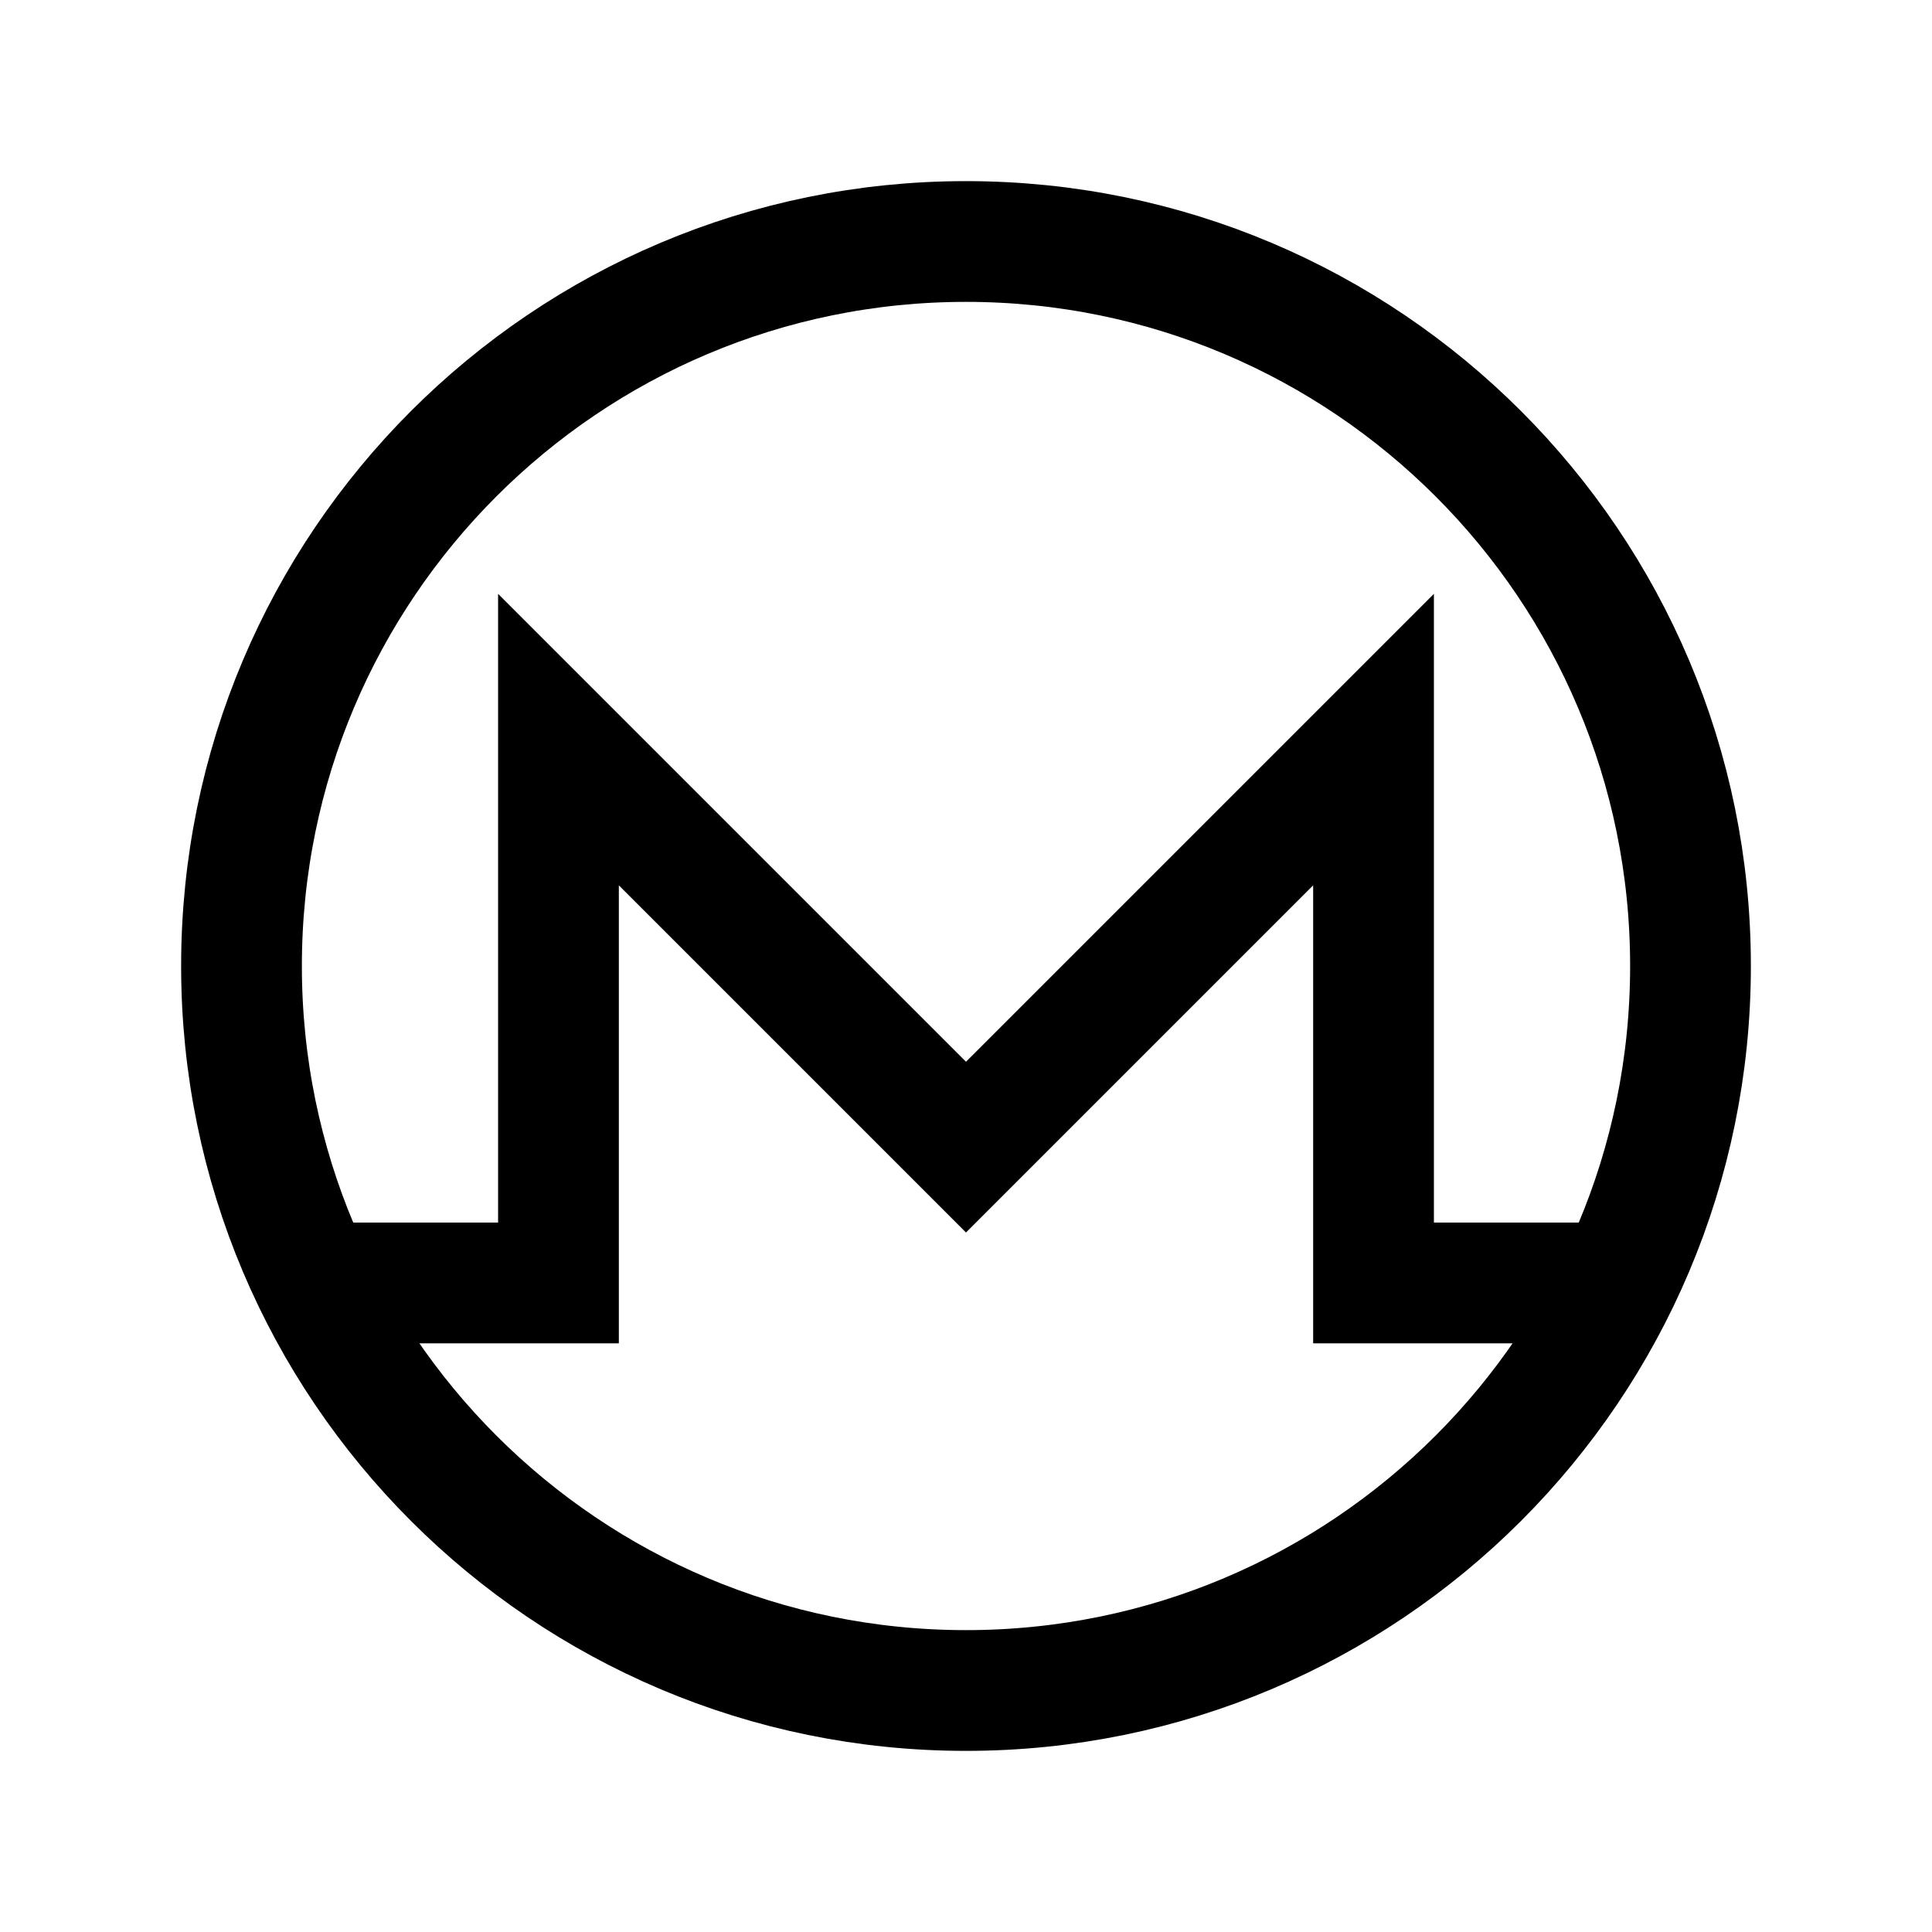
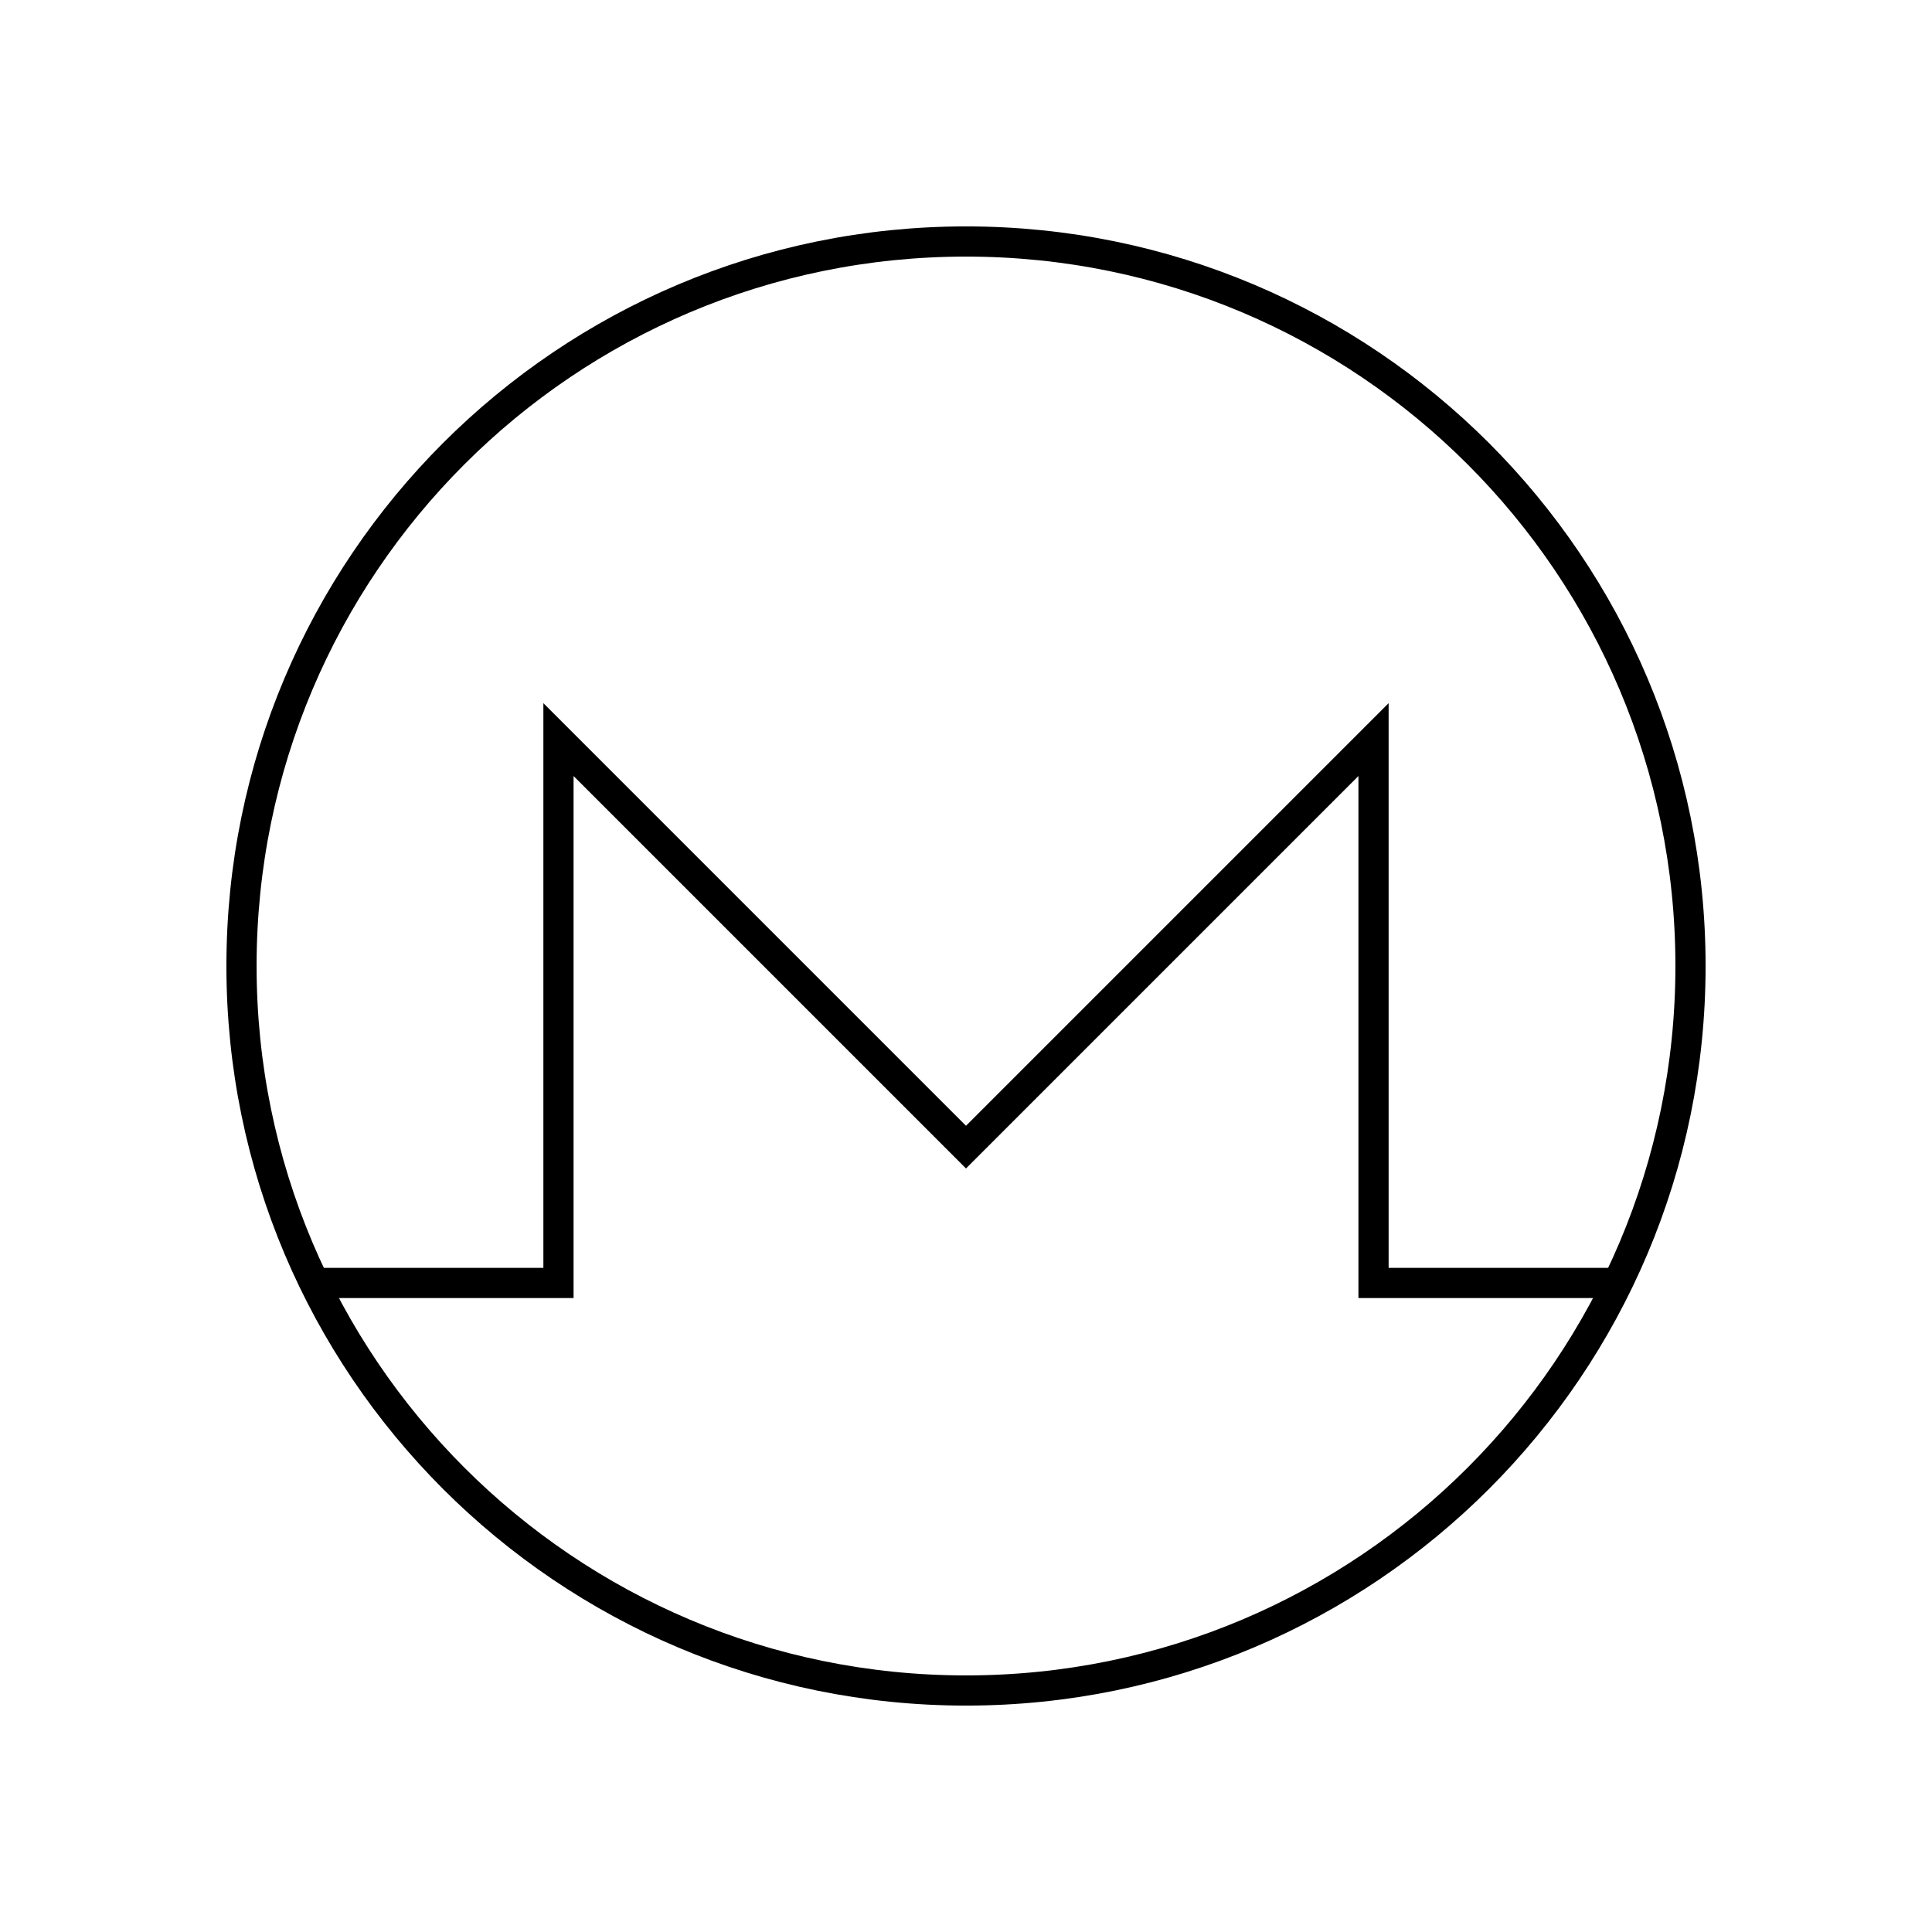
- <svg xmlns="http://www.w3.org/2000/svg" width="64" height="64" viewBox="0 0 64 64" fill="none" stroke-width="4px" stroke="#000">
+ <svg xmlns="http://www.w3.org/2000/svg" width="64" height="64" viewBox="0 0 64 64" fill="none" stroke-width="1px" stroke="#000">
  <circle cx="32" cy="32" r="24" />
  <path d="M53.59 42.5H45.5v-18L32 38 18.5 24.5v18h-8.09" />
</svg>
